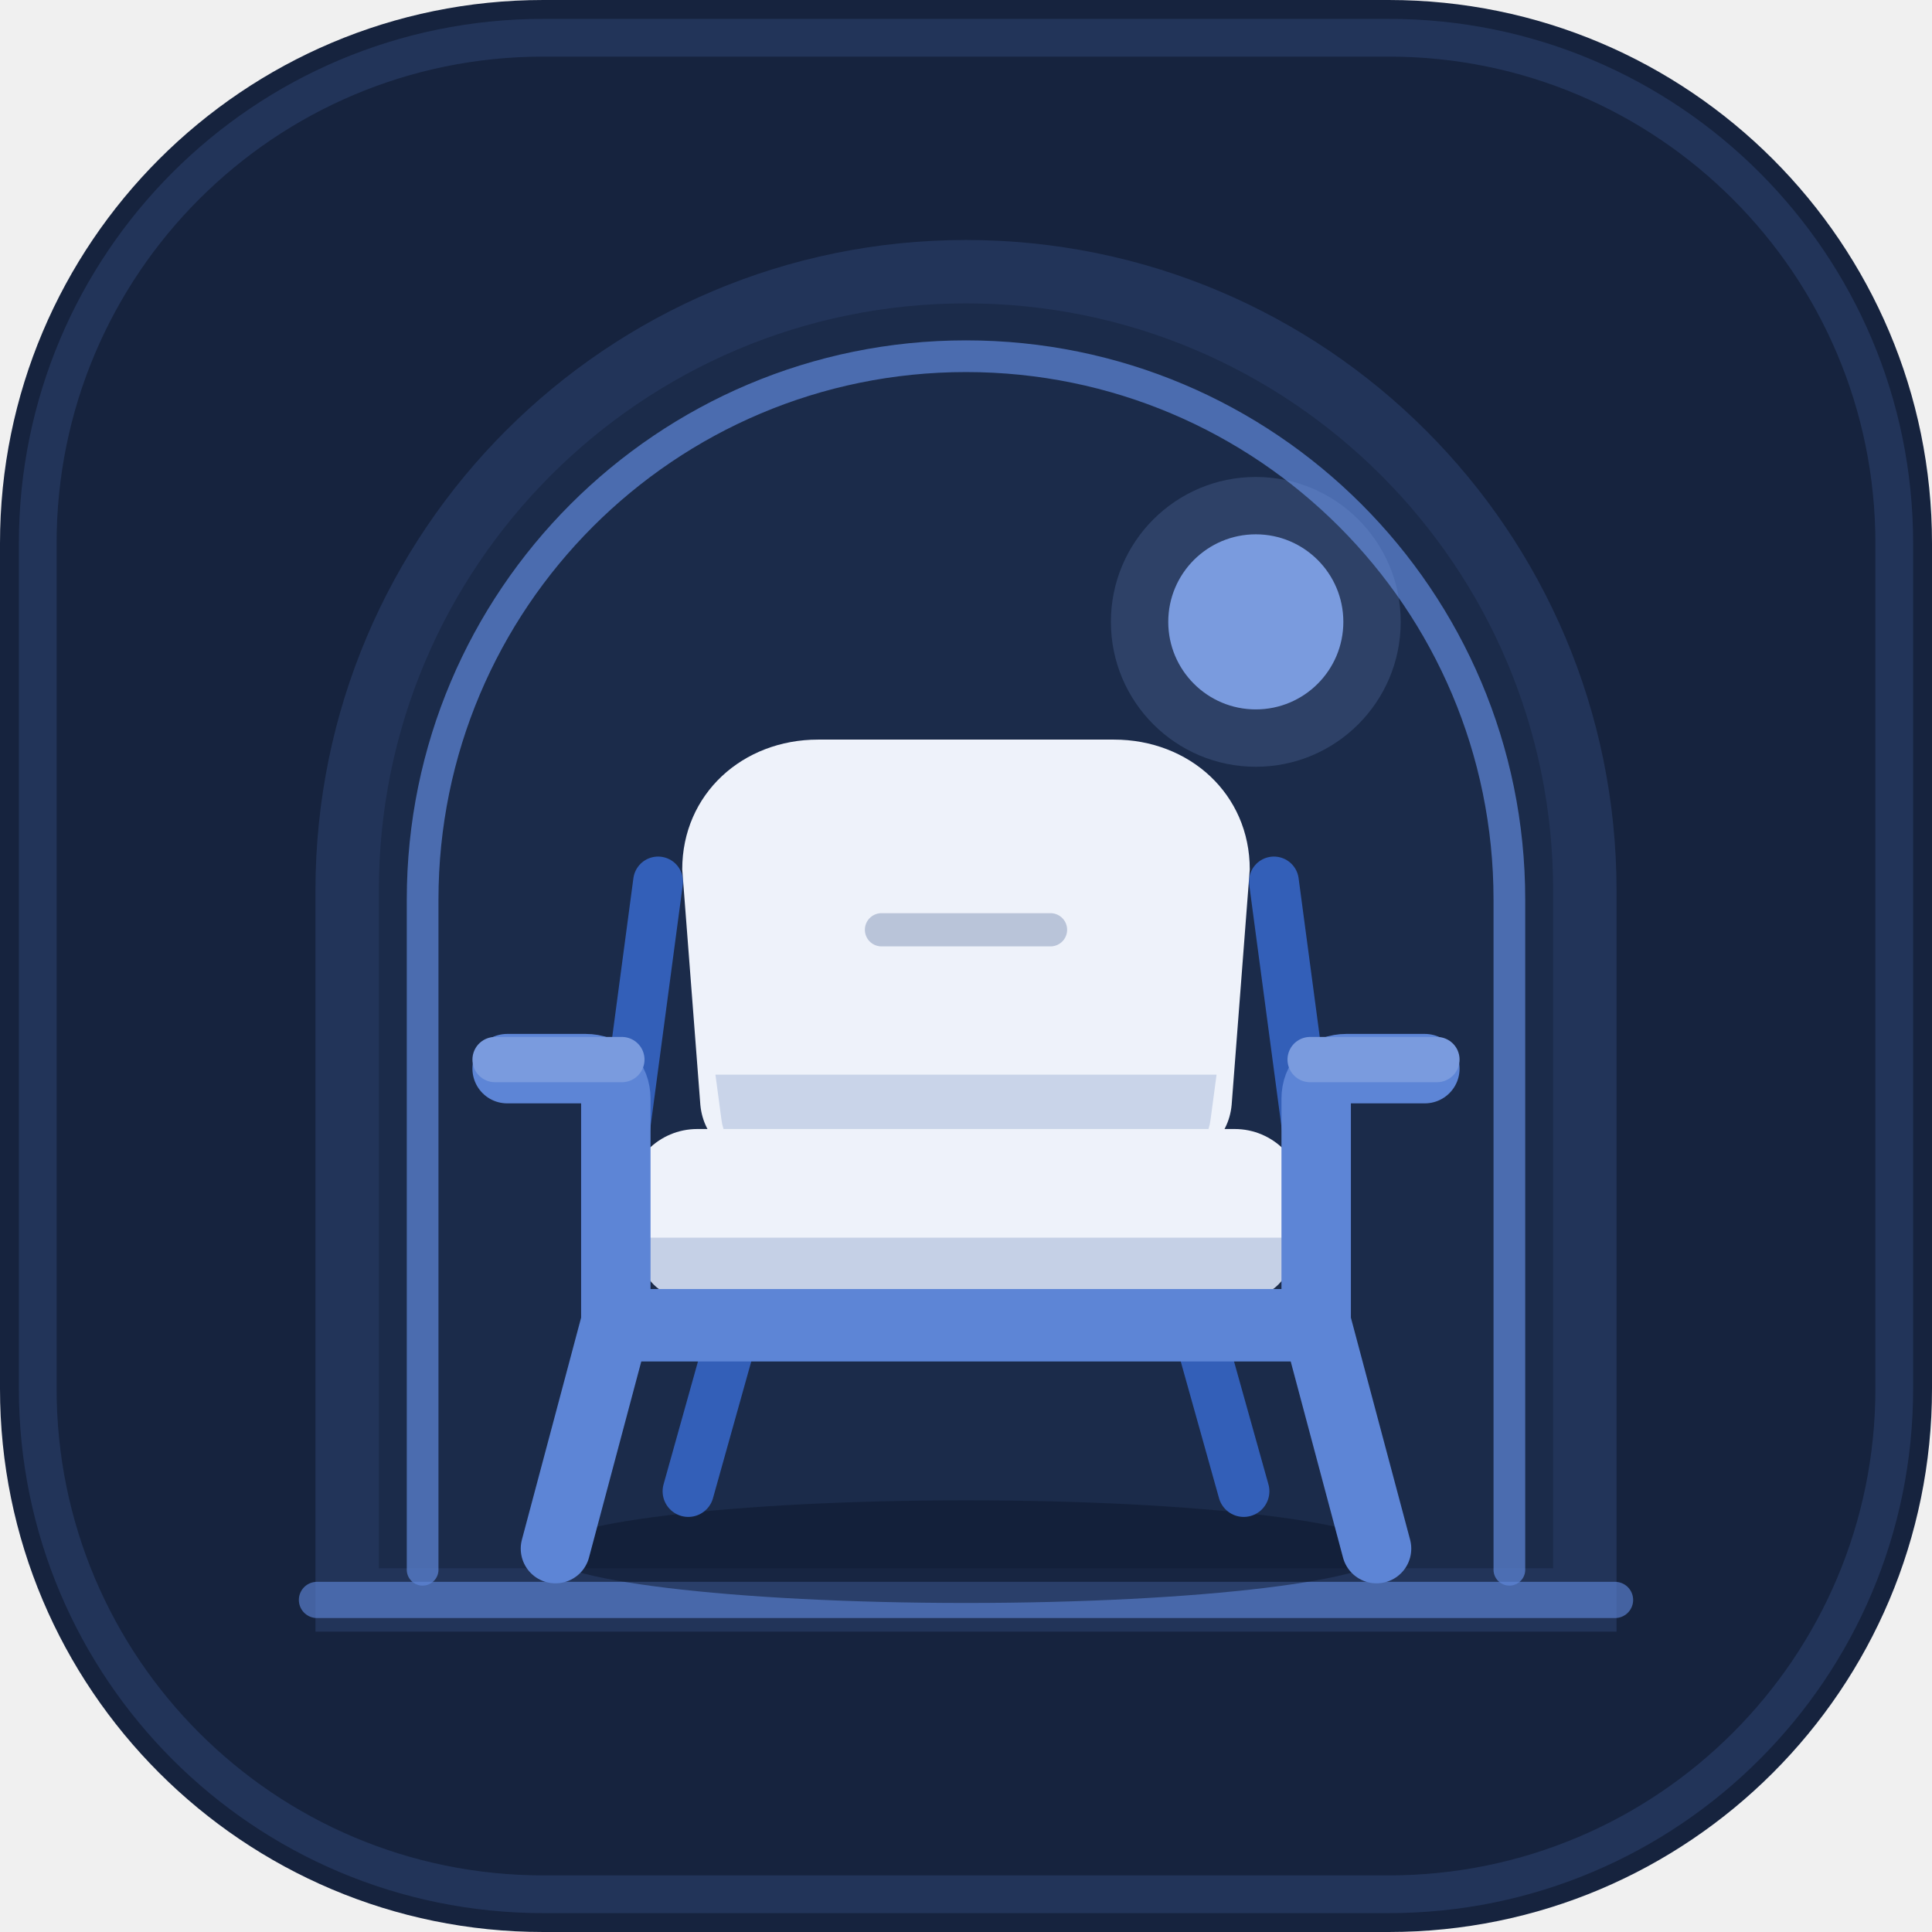
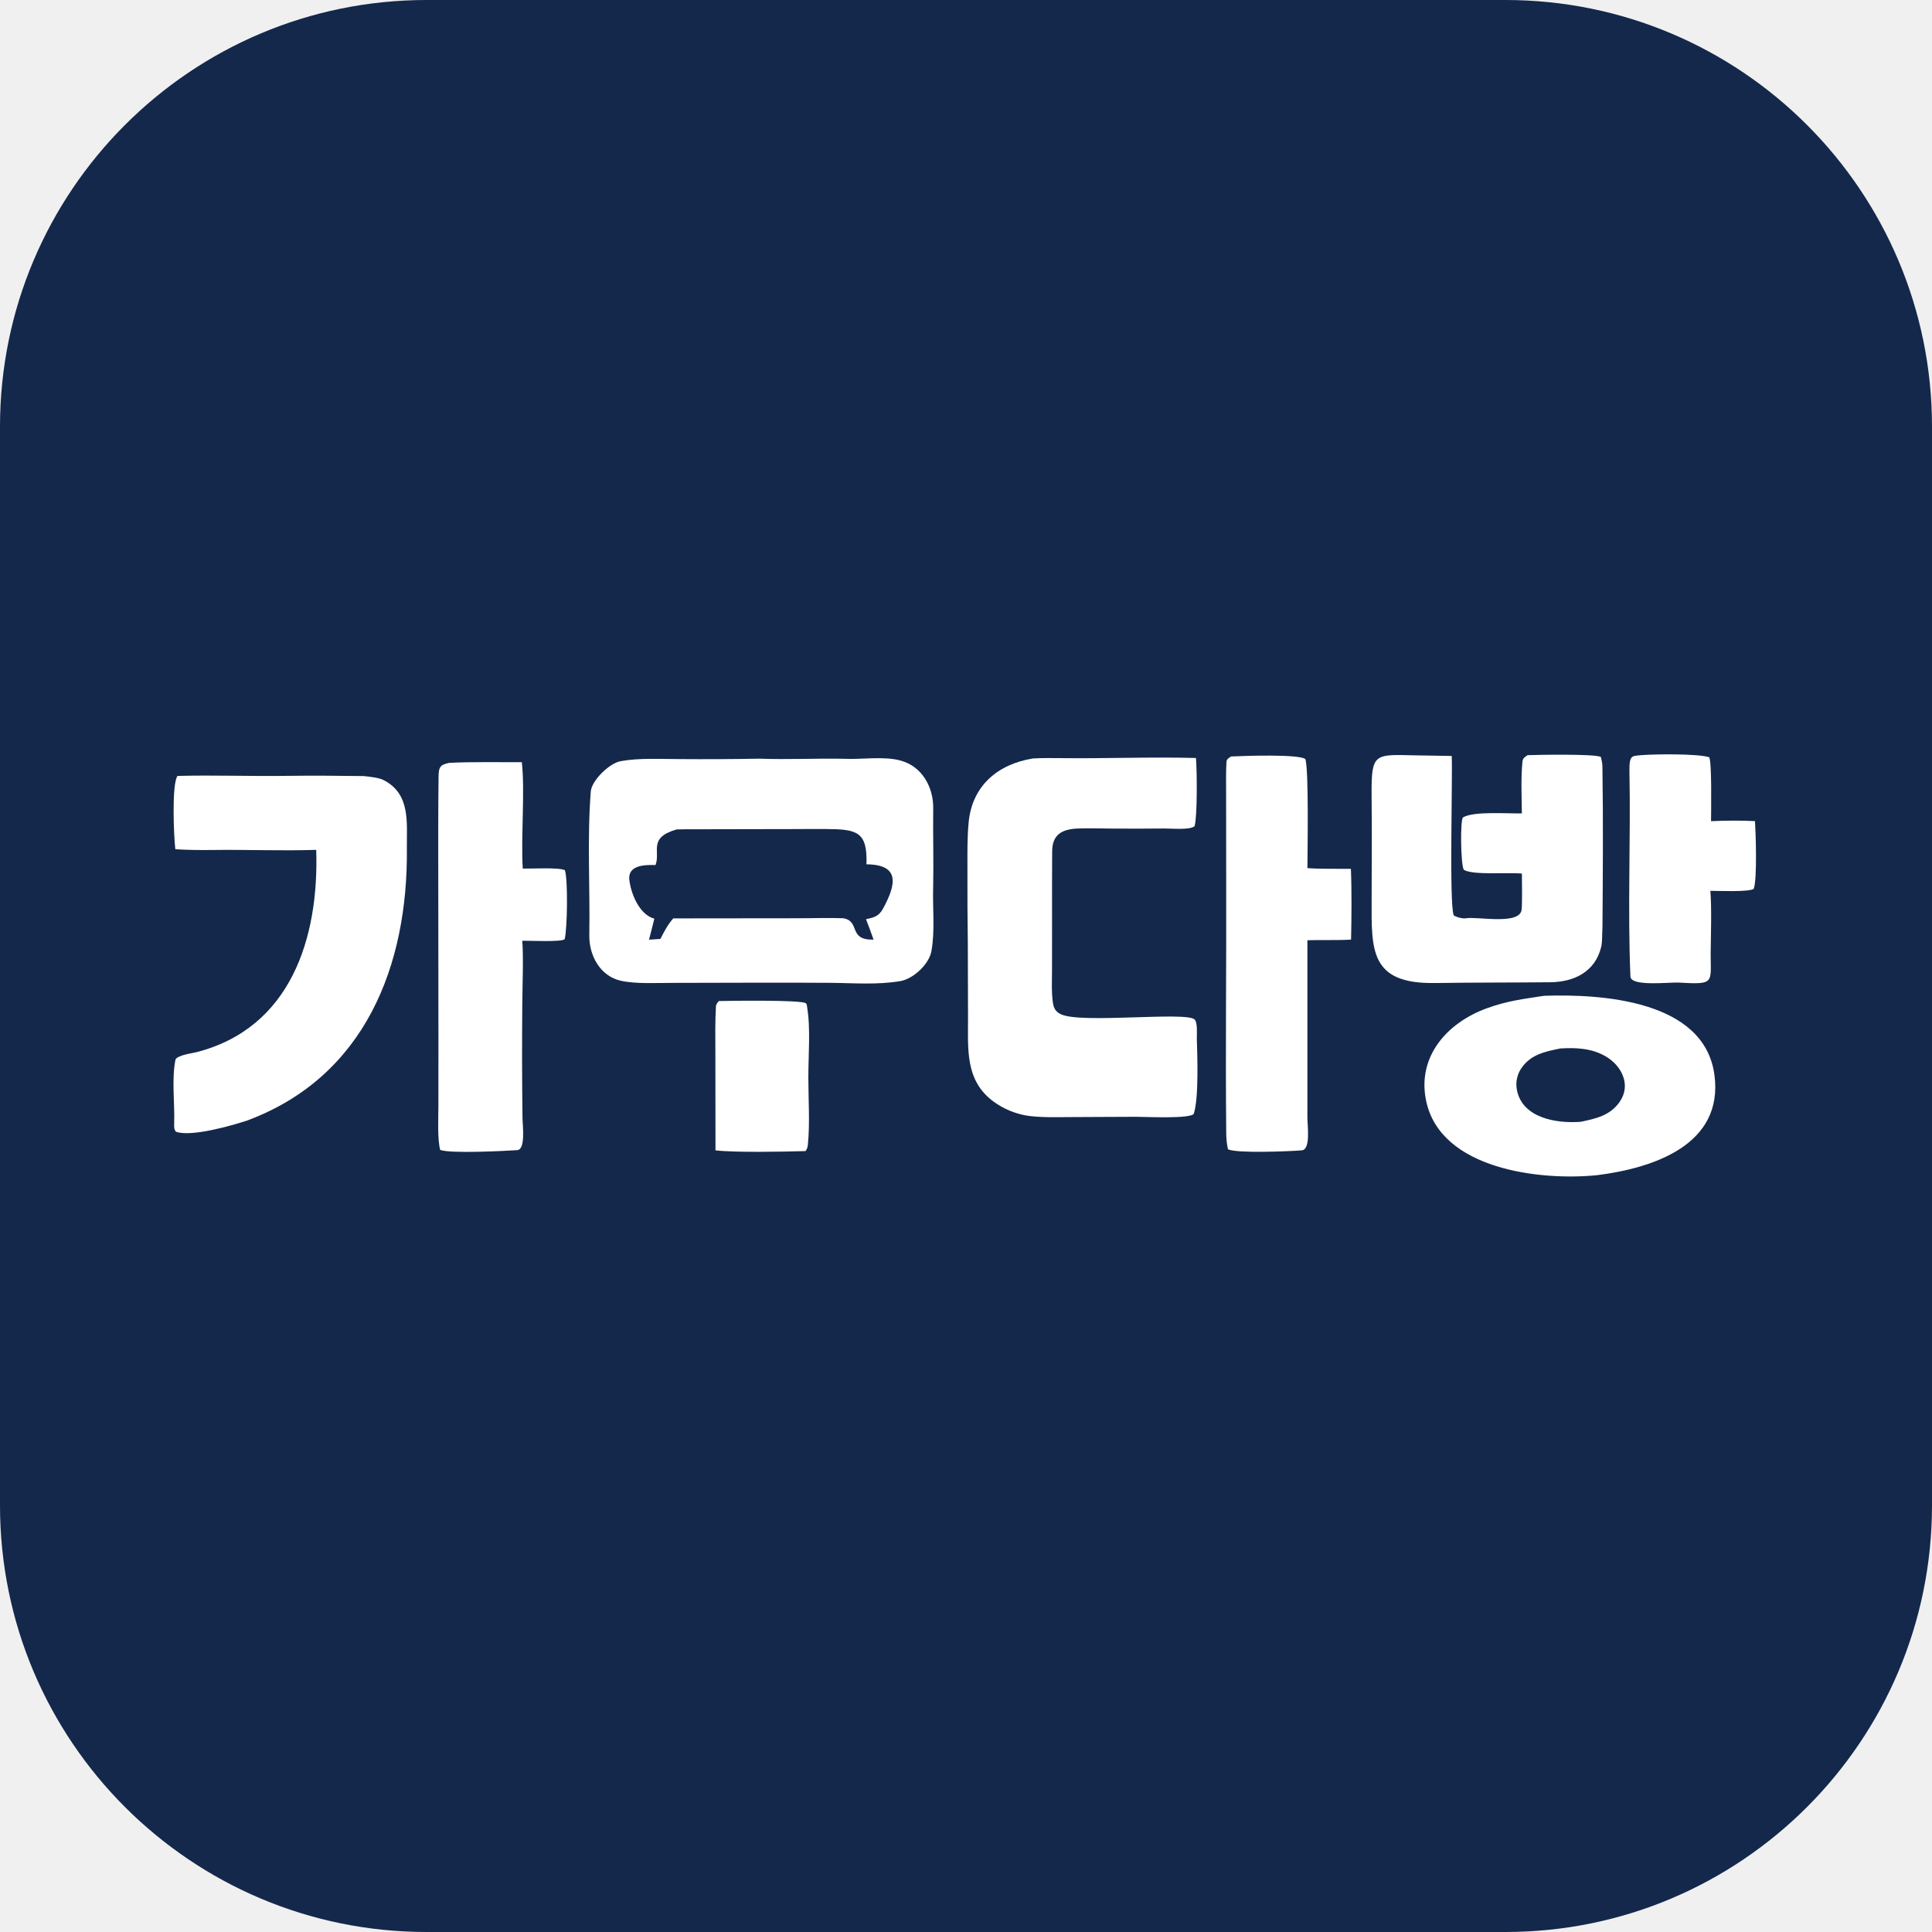
- <svg xmlns="http://www.w3.org/2000/svg" viewBox="0 0 64 64" width="64" height="64" fill="none" role="img" aria-label="가구다방">
-   <rect width="64" height="64" rx="18" fill="#16233E" />
-   <rect x="1.25" y="1.25" width="61.5" height="61.5" rx="16.75" stroke="#223459" stroke-width="1.25" />
-   <path d="M11.5 53V29.5A20.5 20.5 0 0 1 52.5 29.5V53H11.5Z" fill="#1B2B4A" stroke="#223459" stroke-width="2.1" />
-   <path d="M14 52V29.8A18 18 0 0 1 50 29.8V52" stroke="#5D85D6" stroke-width="1.05" stroke-opacity="0.72" stroke-linecap="round" />
-   <line x1="10.5" y1="53" x2="53.5" y2="53" stroke="#5D85D6" stroke-width="1.2" stroke-opacity="0.65" stroke-linecap="round" />
-   <ellipse cx="32" cy="51.4" rx="14" ry="1.7" fill="#0C162A" fill-opacity="0.5" />
-   <circle cx="41.6" cy="20.6" r="4.8" fill="#7A9BDE" fill-opacity="0.2" />
-   <circle cx="41.6" cy="20.6" r="2.9" fill="#7A9BDE" />
-   <path d="M24.2 44.4L22.8 49.4M39.8 44.4L41.2 49.4" stroke="#335FB8" stroke-width="1.7" stroke-linecap="round" />
-   <path d="M21.8 29.2L20.6 38.2M42.2 29.2L43.4 38.2" stroke="#335FB8" stroke-width="1.65" stroke-linecap="round" />
-   <path d="M22.6 28.8C22.6 26.3 24.6 24.5 27.1 24.5H36.9C39.4 24.5 41.4 26.3 41.4 28.8L40.8 36.6C40.7 37.7 39.8 38.5 38.7 38.5H25.3C24.2 38.5 23.3 37.7 23.2 36.6L22.6 28.8Z" fill="#EEF2FA" />
-   <path d="M23.7 35.6H40.3L40.1 37.1C40 37.9 39.3 38.5 38.5 38.5H25.5C24.7 38.5 24 37.9 23.9 37.1L23.7 35.6Z" fill="#C9D4E9" />
-   <line x1="29.2" y1="30.8" x2="34.8" y2="30.8" stroke="#B9C4D9" stroke-width="1.1" stroke-linecap="round" />
-   <rect x="20.8" y="37.4" width="22.4" height="5.6" rx="2.3" fill="#EEF2FA" />
-   <path d="M21.2 41H42.8V41.5C42.8 42.3 42.1 43 41.3 43H22.7C21.9 43 21.2 42.3 21.2 41.5V41Z" fill="#C5D0E6" />
-   <rect x="19.6" y="42.7" width="24.8" height="2.4" rx="1.2" fill="#5D85D6" />
-   <path d="M16.8 35.4H19.4C20 35.4 20.4 35.8 20.4 36.4V43.8L18.4 51.3" stroke="#5D85D6" stroke-width="2.3" stroke-linecap="round" stroke-linejoin="round" />
-   <path d="M47.2 35.4H44.6C44 35.4 43.6 35.8 43.6 36.4V43.8L45.6 51.3" stroke="#5D85D6" stroke-width="2.3" stroke-linecap="round" stroke-linejoin="round" />
-   <line x1="16.4" y1="35.1" x2="20.6" y2="35.1" stroke="#7A9BDE" stroke-width="1.5" stroke-linecap="round" />
-   <line x1="43.4" y1="35.1" x2="47.6" y2="35.1" stroke="#7A9BDE" stroke-width="1.5" stroke-linecap="round" />
+ <svg xmlns="http://www.w3.org/2000/svg" viewBox="154 98 1766 1766" role="img" aria-label="가구다방">
+   <rect x="154" y="98" width="1766" height="1766" rx="390" fill="#14284b" />
+   <path fill="#ffffff" d="M 848.356 791.478 C 873.292 792.437 899.911 791.094 925.148 791.581 C 941.232 792.452 961.561 788.954 977.19 793.198 C 996.952 798.565 1007.28 817.605 1007.03 836.919 C 1006.73 861.082 1007.46 884.487 1006.99 908.506 C 1006.33 927.75 1008.83 948.668 1005.36 967.563 C 1003.19 979.382 988.858 992.747 977.073 994.779 C 955.933 998.424 933.923 996.531 912.581 996.38 C 891.931 996.233 871.365 996.237 850.75 996.239 L 769.219 996.431 C 754.759 996.412 734.94 997.594 721.178 994.402 C 702.248 990.011 692.36 970.971 692.672 952.883 C 693.426 909.133 690.622 864.952 694.027 821.451 C 694.823 811.285 711.509 795.148 721.711 793.719 C 737.755 790.748 757.41 791.82 774.272 791.861 C 798.968 792.068 823.664 791.94 848.356 791.478 z M 752.104 937.747 C 750.504 944.098 748.943 950.637 747.256 956.947 L 757.66 956.259 C 761.656 948.586 763.788 944.018 769.424 937.483 L 882.355 937.361 C 895.844 937.392 911.753 936.815 924.903 937.36 C 940.784 940.158 928.858 957.46 952.525 956.898 C 950.313 950.638 948.006 944.413 945.605 938.223 C 953.157 936.593 957.373 935.538 961.273 928.362 C 973.35 906.14 976.664 888.294 946.02 888.05 C 946.992 858.102 937.393 855.981 909.086 855.799 C 898.577 855.731 887.581 855.826 877.013 855.851 L 785.779 856.025 C 781.453 856.052 776.793 855.987 772.499 856.179 C 746.087 863.764 757.92 876.19 753.217 888.688 C 745.351 888.656 727.336 887.793 729.306 902.757 C 730.971 915.402 738.503 934.038 752.104 937.747 z" />
+   <path fill="#ffffff" d="M 1098.05 791.311 C 1105.91 790.818 1114.8 790.887 1122.72 790.988 C 1164.04 791.512 1205.92 789.739 1247.19 790.872 C 1248.18 801.361 1248.56 844.064 1245.95 853.147 C 1241.88 856.897 1224.97 855.281 1218.57 855.313 C 1202.55 855.479 1186.53 855.504 1170.51 855.387 C 1159.77 855.299 1148.76 854.879 1138.16 855.38 C 1124.35 856.146 1115.89 861.211 1115.76 876.007 C 1115.59 895.895 1115.67 915.707 1115.66 935.52 L 1115.63 983.178 C 1115.62 993.52 1114.99 1004.44 1116.45 1014.69 C 1117.2 1019.9 1119.24 1023.12 1124.15 1025.29 C 1143.32 1033.77 1237.63 1022.49 1245.9 1029.83 C 1248.85 1032.46 1247.95 1043.42 1247.99 1047.25 C 1248.47 1062.89 1249.87 1101.01 1245.3 1115.84 C 1243.7 1121.02 1199.98 1118.81 1192.01 1118.83 L 1133.44 1119.1 C 1121.01 1119.13 1103.64 1119.7 1091.92 1117.65 C 1081.56 1115.79 1071.73 1111.68 1063.12 1105.61 C 1035.4 1086.08 1039.03 1055.9 1038.85 1026.51 L 1038.67 961.538 C 1038.35 938.014 1038.23 914.488 1038.31 890.963 C 1038.32 876.898 1038.08 863.663 1039.43 849.613 C 1042.63 816.35 1065.84 796.584 1098.05 791.311 z" />
+   <path fill="#ffffff" d="M 316.248 807.262 C 349.105 806.382 383.588 807.683 416.643 807.196 C 439.72 806.857 463.614 807.108 486.711 807.399 C 491.575 807.949 500.018 808.789 504.334 810.906 C 529.654 823.647 525.653 850.247 525.908 873.194 C 527.098 980.643 487.564 1082.3 379.771 1122.3 C 365.685 1126.9 329.061 1137.46 314.89 1132.53 C 312.986 1130.41 313.112 1128.07 313.228 1124.12 C 313.755 1106.23 310.794 1083.44 314.465 1066.34 C 316.981 1062.32 329.742 1060.74 333.152 1059.88 C 419.774 1037.97 445.679 955.399 443.042 874.838 C 411.611 875.881 379.601 874.514 348.112 874.945 C 336.95 875.098 325.388 874.955 314.269 874.269 C 312.877 863.437 310.802 814.772 316.248 807.262 z" />
+   <path fill="#ffffff" d="M 1550.36 788.29 C 1559.46 787.937 1611.54 786.986 1617.32 789.897 C 1618 792.428 1618.69 795.828 1618.73 798.418 C 1619.52 847.659 1619.13 897.016 1618.77 946.272 C 1618.29 951.73 1618.84 958.433 1617.57 963.707 C 1612.05 986.386 1592.75 995.68 1570.9 995.856 C 1536.12 996.206 1500.46 996.04 1465.75 996.565 C 1406.32 997.464 1407.59 966.79 1407.78 920.246 L 1407.94 859.75 L 1407.75 823.935 C 1407.57 786.559 1410.28 787.56 1446.96 788.441 C 1457.99 788.706 1469.89 788.734 1481 789.011 C 1481.88 809.107 1478.55 923.847 1482.81 934.713 C 1485.55 936.518 1491.28 937.88 1493.89 937.393 C 1504.02 935.498 1543.43 944.021 1544.9 929.363 C 1545.54 923.024 1545.17 903.73 1545.13 896.515 C 1532.13 895.278 1500.29 898.152 1492.03 893.074 C 1489.12 887.995 1488.64 846.755 1491.37 845.141 C 1501.28 839.28 1532.48 841.868 1545.1 841.485 C 1544.95 826.899 1544.14 808.809 1545.64 794.276 C 1546 790.787 1547.97 789.958 1550.36 788.29 z" />
+   <path fill="#ffffff" d="M 1565.52 1008.23 C 1617.37 1006.51 1712.18 1011.92 1721.17 1080.82 C 1729.45 1144.33 1665.63 1165.69 1613.9 1172.2 C 1562.62 1177.42 1470.51 1167.35 1457.52 1103.9 C 1449.26 1063.54 1476.97 1032.8 1512.96 1019.69 C 1531.75 1012.84 1545.85 1011.26 1565.52 1008.23 z M 1599 1123.4 C 1612.97 1120.45 1625.89 1117.69 1634.6 1105.04 C 1645.23 1089.62 1636.27 1071.92 1621.48 1063.46 C 1608.71 1056.15 1594.59 1055.5 1580.32 1056.38 C 1566.6 1059.14 1553.35 1061.75 1544.71 1074.34 C 1540.73 1080.1 1539.23 1087.21 1540.53 1094.08 C 1545.43 1120.22 1577.05 1125.11 1599 1123.4 z" />
+   <path fill="#ffffff" d="M 564.629 795.333 C 583.919 794.242 611.339 794.801 630.998 794.723 C 633.988 821.311 630.045 863.873 631.853 891.971 C 639.953 892.117 664.855 890.699 670.38 893.437 C 673.249 902.222 672.588 946.814 670.162 956.508 C 667.015 959.294 638.064 957.754 631.398 957.9 C 632.604 973.292 631.541 998.389 631.432 1014.7 C 631.1 1049.87 631.157 1085.04 631.603 1120.21 C 631.673 1126.38 634.647 1148.82 626.774 1149.32 C 614.563 1150.11 565.926 1152.62 556.362 1149.12 C 553.743 1139.22 554.704 1119.47 554.729 1108.59 L 554.766 1046.5 L 554.605 888.801 C 554.617 861.911 554.513 835.007 554.883 808.123 C 555.002 799.484 555.971 797.089 564.629 795.333 z" />
+   <path fill="#ffffff" d="M 1279.23 789.493 C 1289.45 788.937 1341.36 787.112 1347.19 791.855 C 1350.47 801.386 1349.13 877.315 1349.09 891.526 C 1359.82 892.42 1377.49 892.043 1388.83 892.198 C 1389.64 910.948 1389.42 937.986 1388.99 956.844 C 1377.51 957.677 1361.51 957.008 1349.07 957.468 L 1349.07 1118.75 C 1348.96 1126.44 1352.37 1148.85 1343.91 1149.52 C 1332.52 1150.42 1284.87 1152.43 1276.5 1148.56 C 1275.42 1144.23 1274.93 1138.83 1274.88 1134.35 C 1274.1 1056.49 1275.11 978.644 1274.83 900.768 L 1274.76 823.619 C 1274.75 814.791 1274.54 803.39 1275.08 794.445 C 1275.23 791.87 1277.38 790.785 1279.23 789.493 z" />
+   <path fill="#ffffff" d="M 1653.96 788.288 C 1665.98 787.297 1704.73 786.793 1716.06 790.059 C 1718.99 790.903 1718.03 841.891 1718.03 848.633 C 1729.73 848.029 1746.63 847.904 1758.21 848.577 C 1758.92 859.564 1760.31 901.585 1757.07 910.411 C 1753.47 913.531 1724.39 912.306 1717.41 912.279 C 1718.71 928.836 1717.86 952.897 1717.68 969.75 C 1717.69 996.719 1721.66 998.108 1688.38 996.138 C 1680.61 995.678 1644.76 1000.08 1644.35 990.664 C 1641.67 928.441 1644.7 865.018 1643.43 802.519 C 1643.11 787.21 1646.75 789.27 1653.96 788.288 z" />
+   <path fill="#ffffff" d="M 811.128 1013.03 C 821.418 1012.79 885.513 1011.87 890.491 1014.99 C 891.641 1015.71 891.494 1016.86 891.708 1018.11 C 895.099 1038 892.869 1062.66 892.887 1083.06 C 892.906 1103.09 894.417 1124.56 892.458 1144.41 C 892.22 1146.82 891.699 1148.21 890.322 1150.18 C 870.797 1150.77 825.851 1151.64 808.009 1149.51 L 807.905 1061.76 C 807.873 1047.64 807.577 1032.21 808.423 1018.03 C 808.551 1015.89 809.757 1014.58 811.128 1013.03 z" />
</svg>
